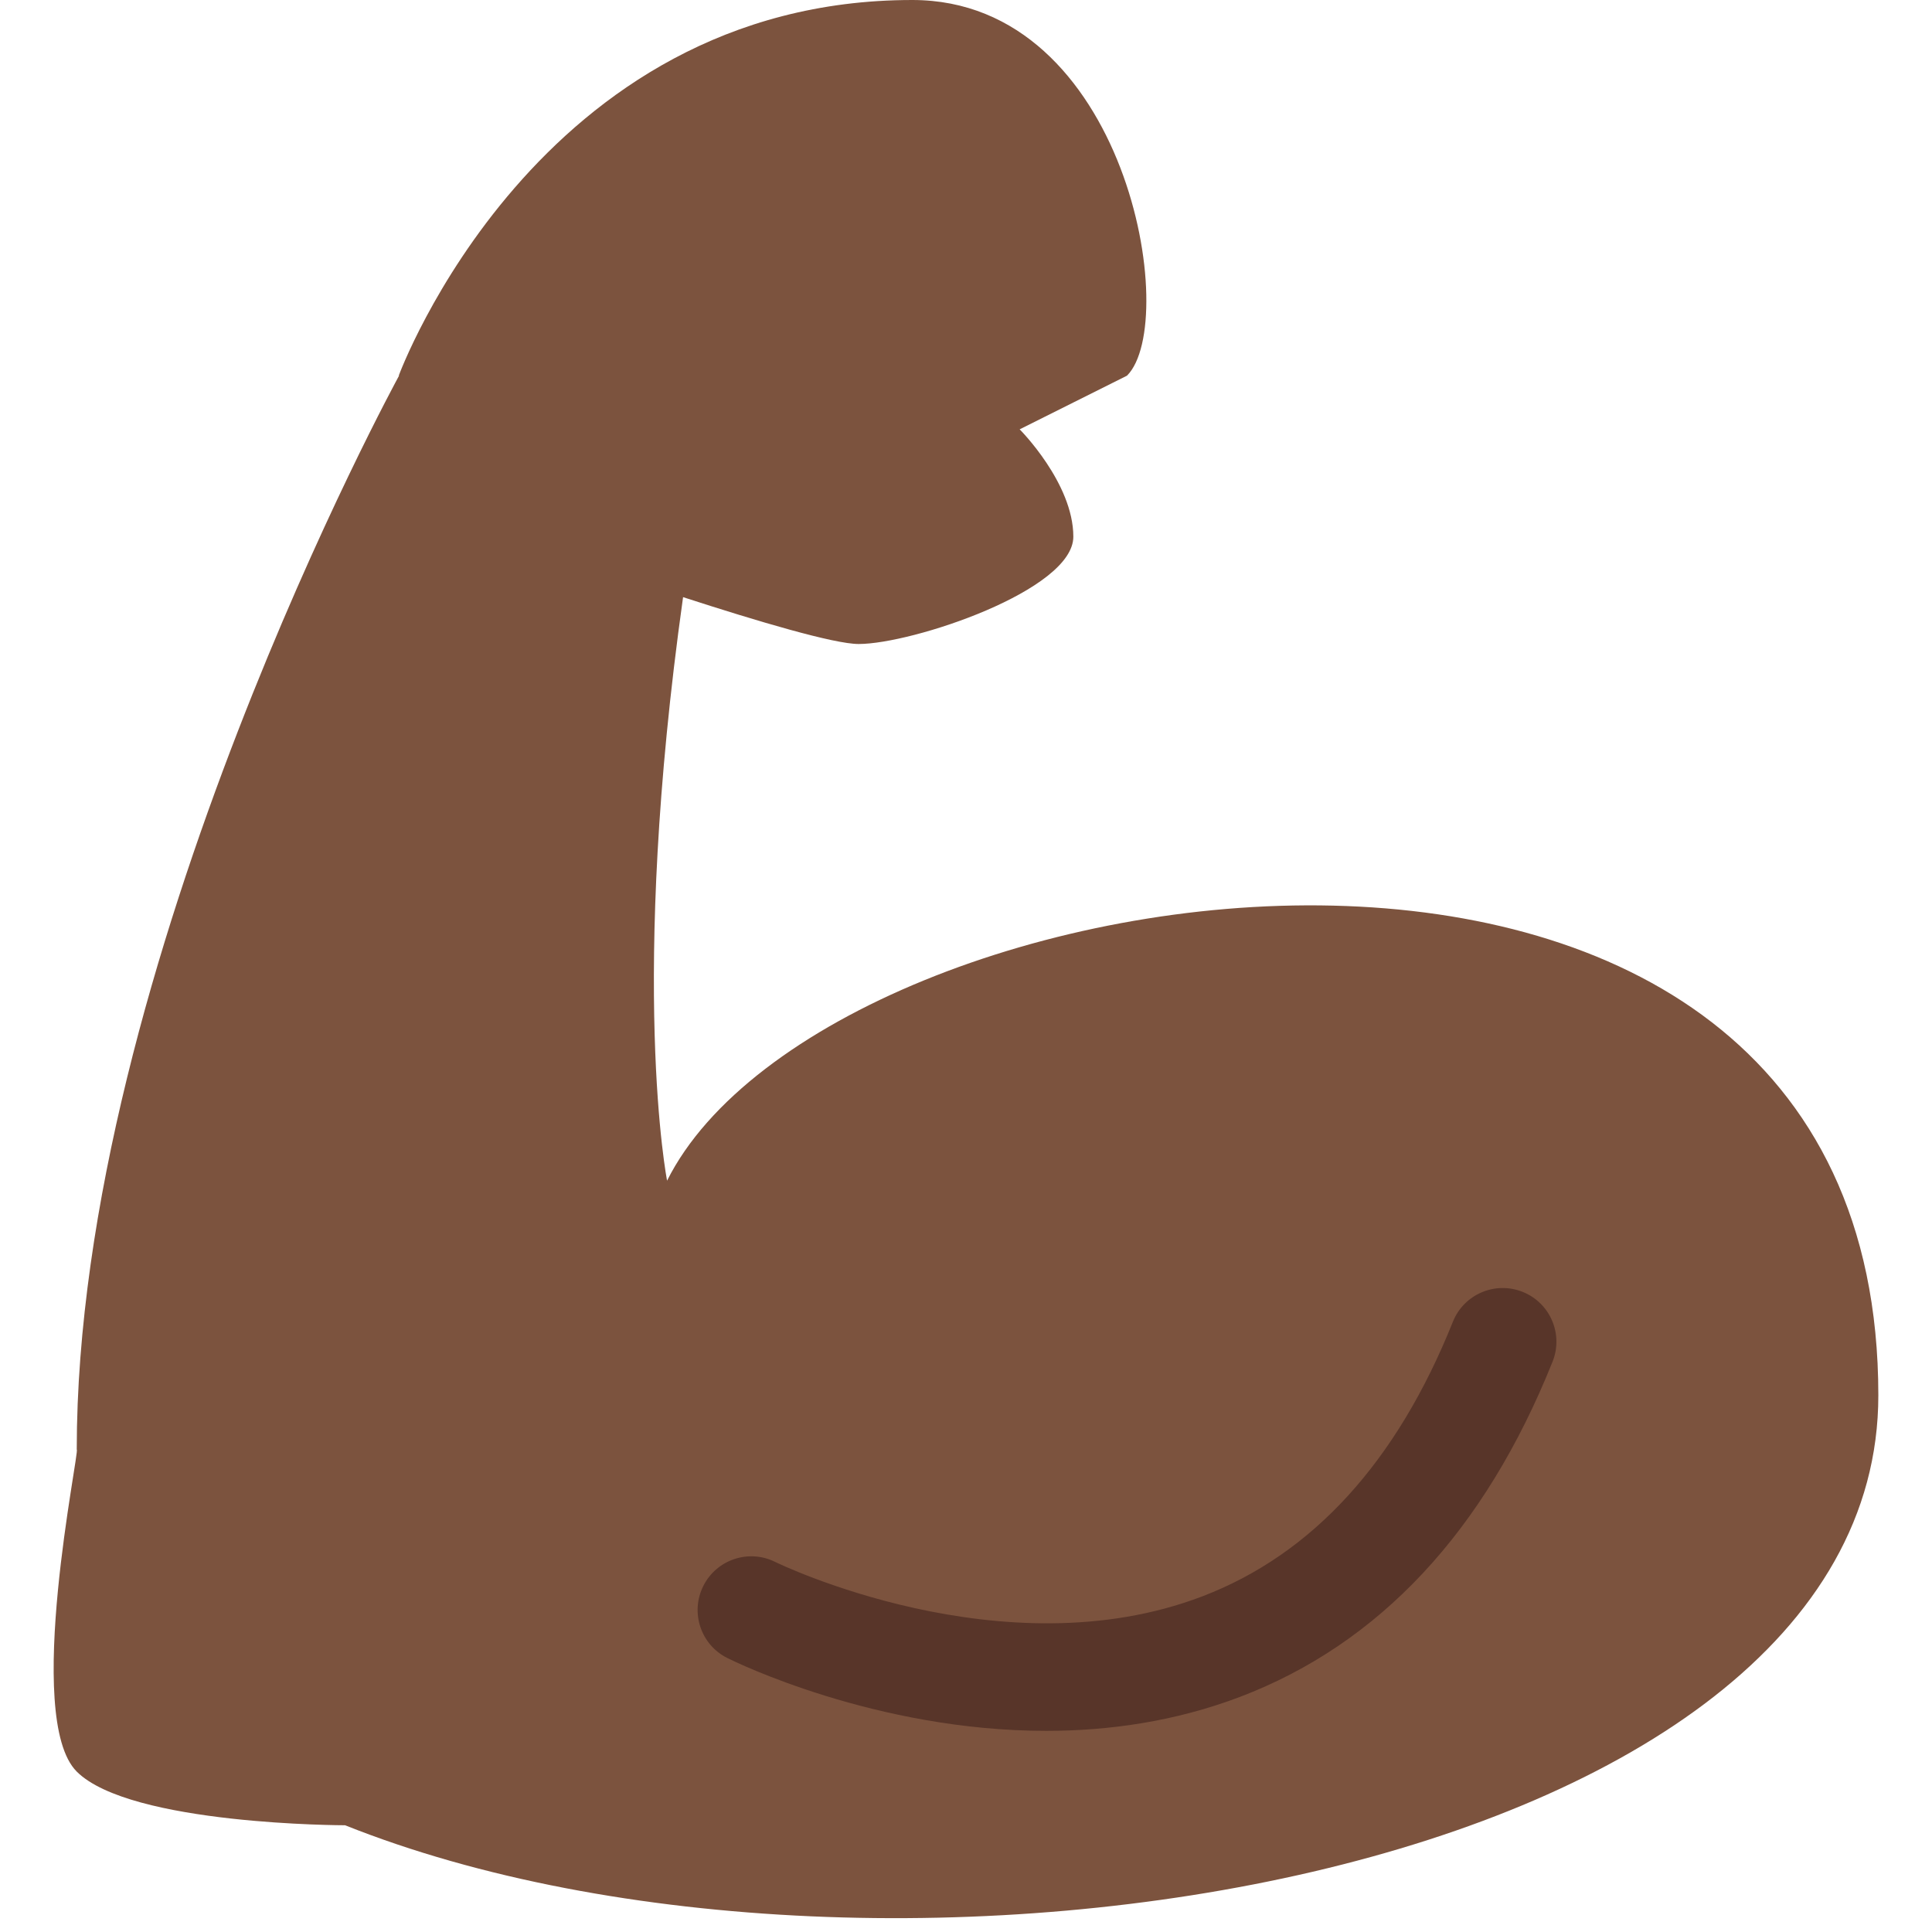
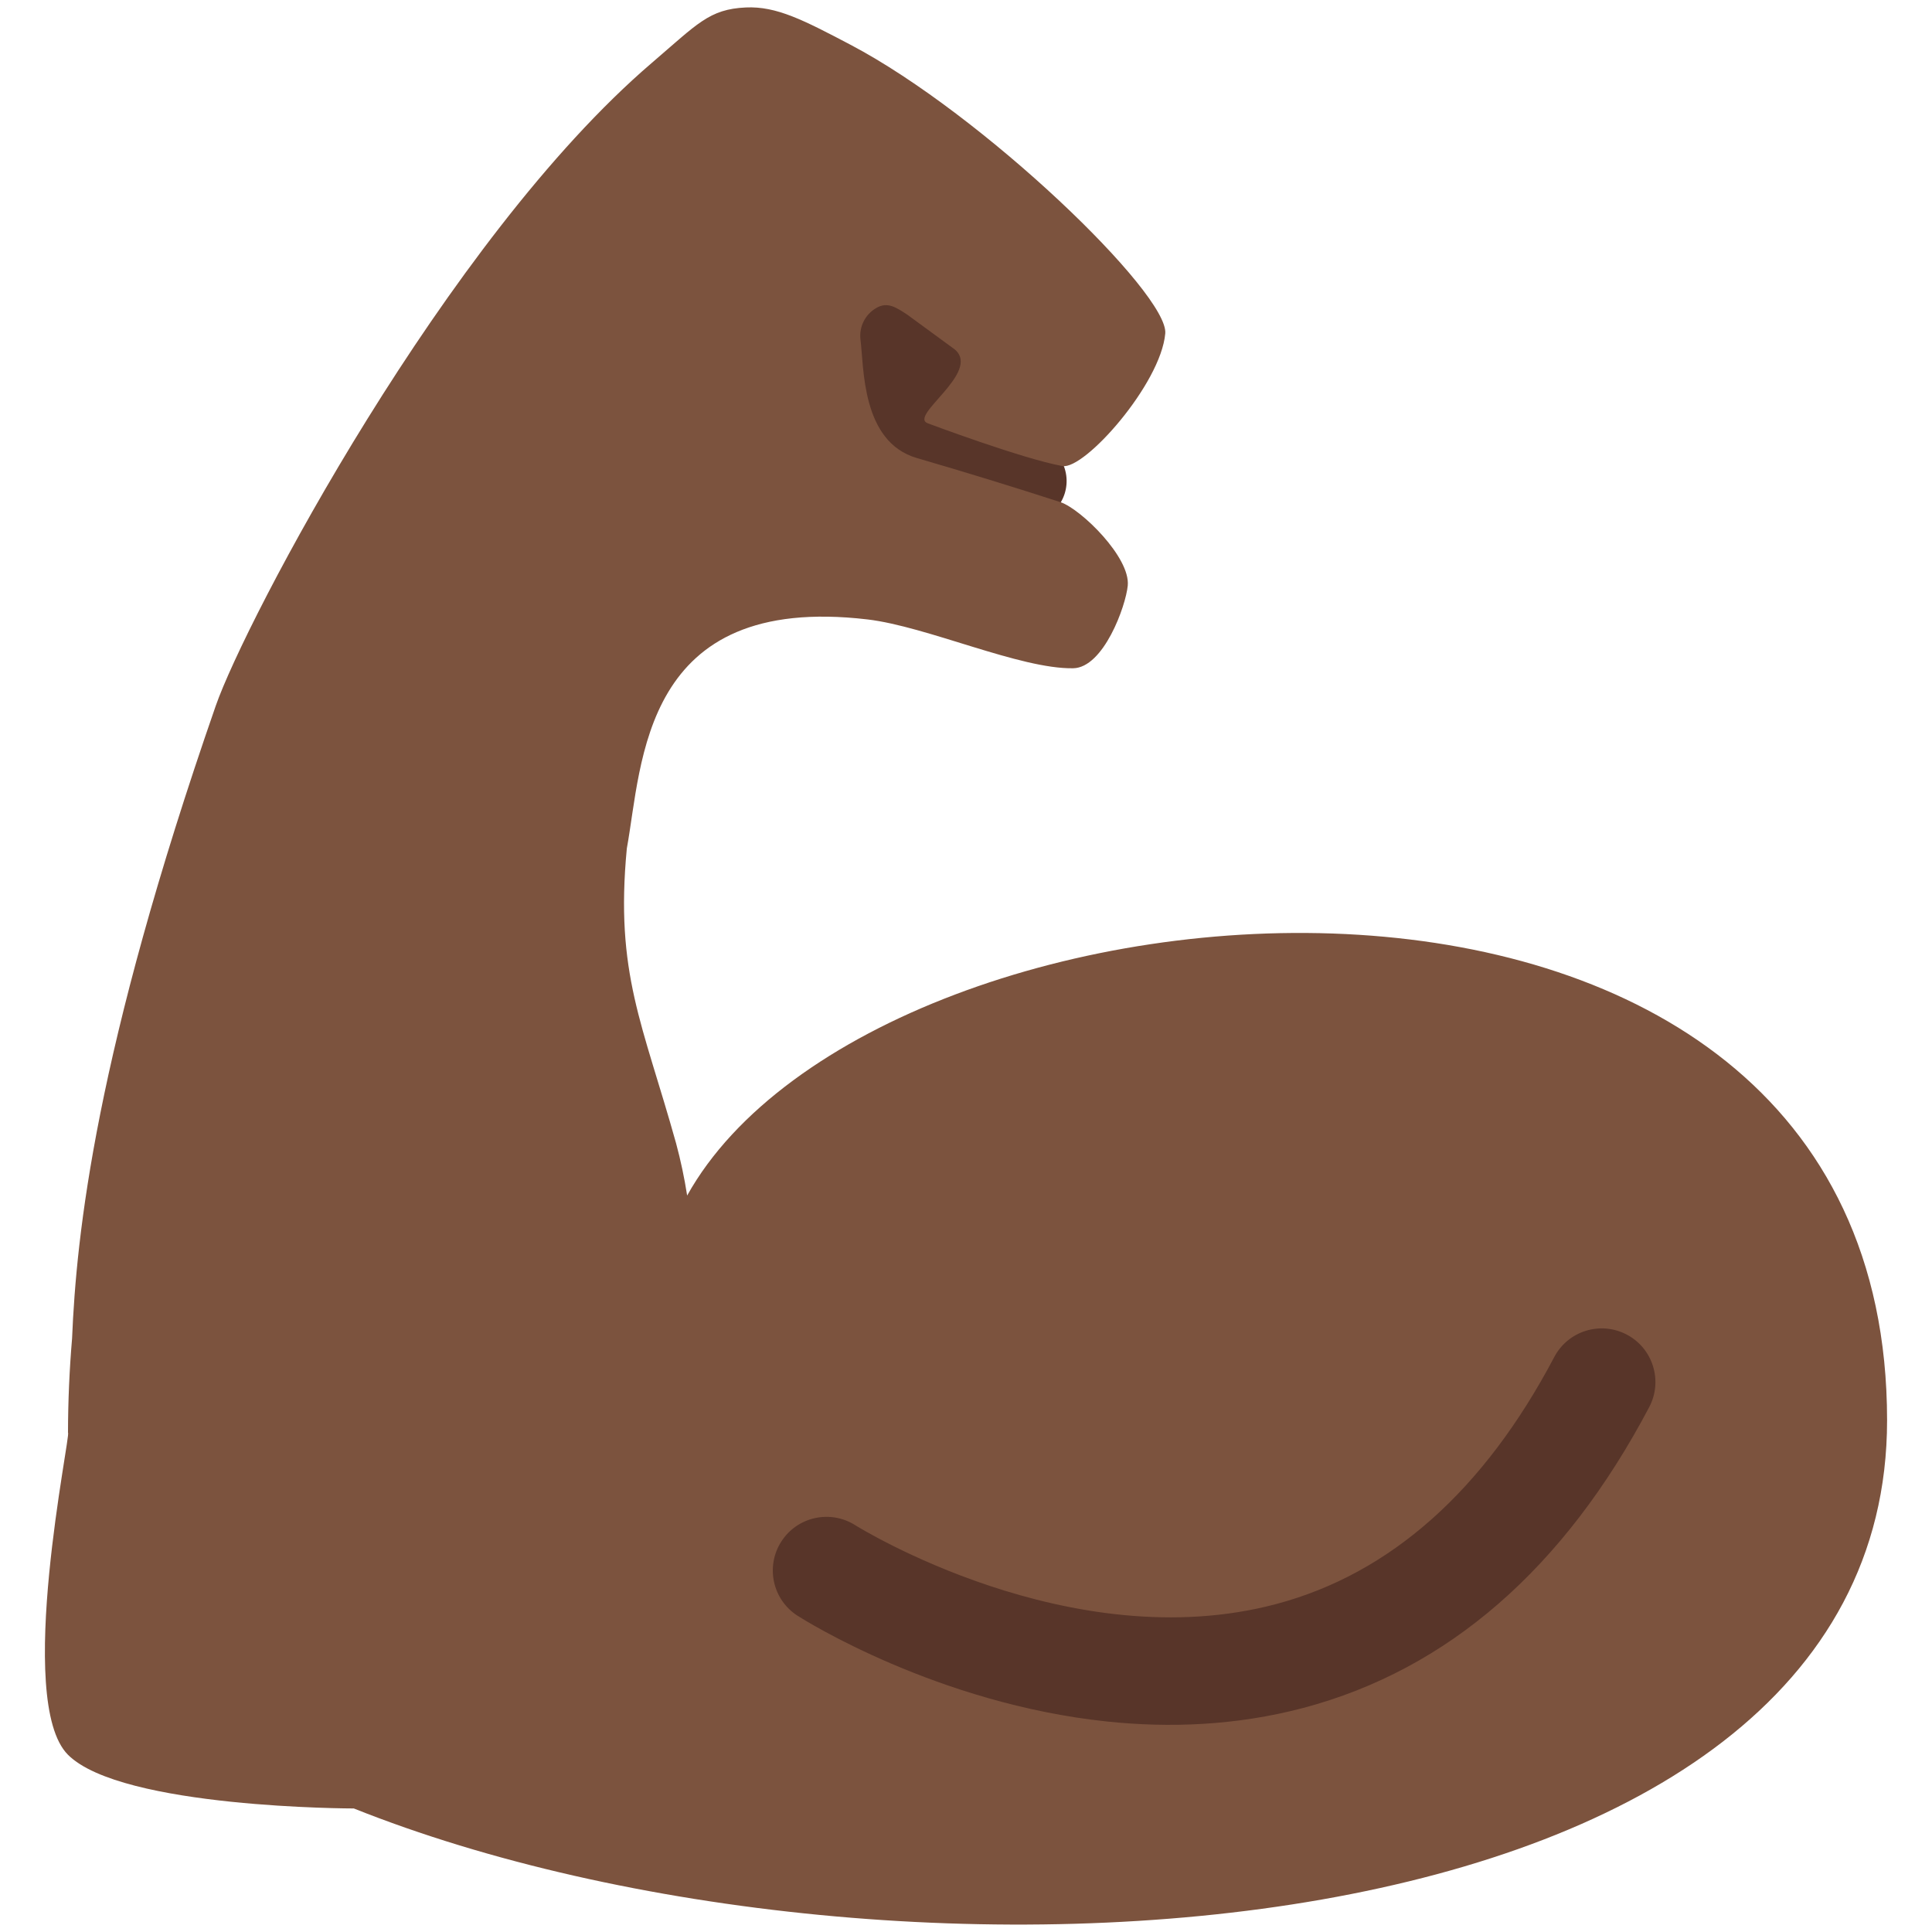
<svg xmlns="http://www.w3.org/2000/svg" viewBox="0 0 36 36">
-   <path fill="#7C533E" d="M12.43 22s-.717-3.641.298-10.873c1.4.454 2.814.873 3.272.873 1 0 4-1 4-2s-1-2-1-2l2-1c1-1 0-7-4-7-7 0-9.57 7-9.57 7l.007.011H7.43s-6 10.989-6 20c.065 0-1 5 0 6s5 1 5 1C16.43 38 35 35 35 26c0-13-19.57-10-22.57-4z" />
-   <path fill="#583529" d="M19.494 32.252c-3.178 0-5.793-1.283-5.941-1.357a1 1 0 01.893-1.79c.042.021 4.241 2.061 7.957.641 2.055-.785 3.625-2.507 4.669-5.116a1 1 0 111.858.742c-1.263 3.155-3.223 5.258-5.827 6.248-1.216.461-2.451.632-3.609.632z" />
+   <path fill="#583529" d="M15.977 9.36h3.789a.777.777 0 00.058-.673l-3.846-4.705V9.36z" />
+   <path fill="#7C533E" d="M12.804 22.277a9.192 9.192 0 00-.206-.973c-.62-2.223-1.14-3.164-.918-5.494.29-1.584.273-4.763 4.483-4.268 1.112.131 2.843.927 3.834.91.567-.01.98-1.157 1.017-1.539.051-.526-.865-1.42-1.248-1.554a94.35 94.35 0 00-2.681-.824c-1.039-.301-.985-1.705-1.051-2.205a.597.597 0 01.294-.591c.21-.124.375-.008.579.125l.885.648c.497.426-.874 1.24-.503 1.376 0 0 1.755.659 2.507.796.412.075 1.834-1.529 1.917-2.47.065-.74-3.398-4.083-5.867-5.381-.868-.456-1.377-.721-1.949-.694-.683.032-.898.302-1.748 1.03C8.302 4.46 4.568 11.577 4.02 13.152c-2.246 6.461-2.597 9.865-2.677 11.788a21.26 21.26 0 00-.076 1.758c.065 0-1 5 0 6s5.326 1 5.326 1c10 3.989 28.57 2.948 28.57-7.233 0-12.172-18.813-10.557-22.359-4.188z" />
+   <path fill="#583529" d="M20.63 32.078c-3.16-.332-5.628-1.881-5.767-1.97a1 1 0 011.075-1.687c.04.025 4.003 2.492 7.846 1.467 2.125-.566 3.867-2.115 5.177-4.601a1 1 0 011.77.932c-1.585 3.006-3.754 4.893-6.447 5.606-1.257.332-2.502.374-3.654.253z" />
</svg>
